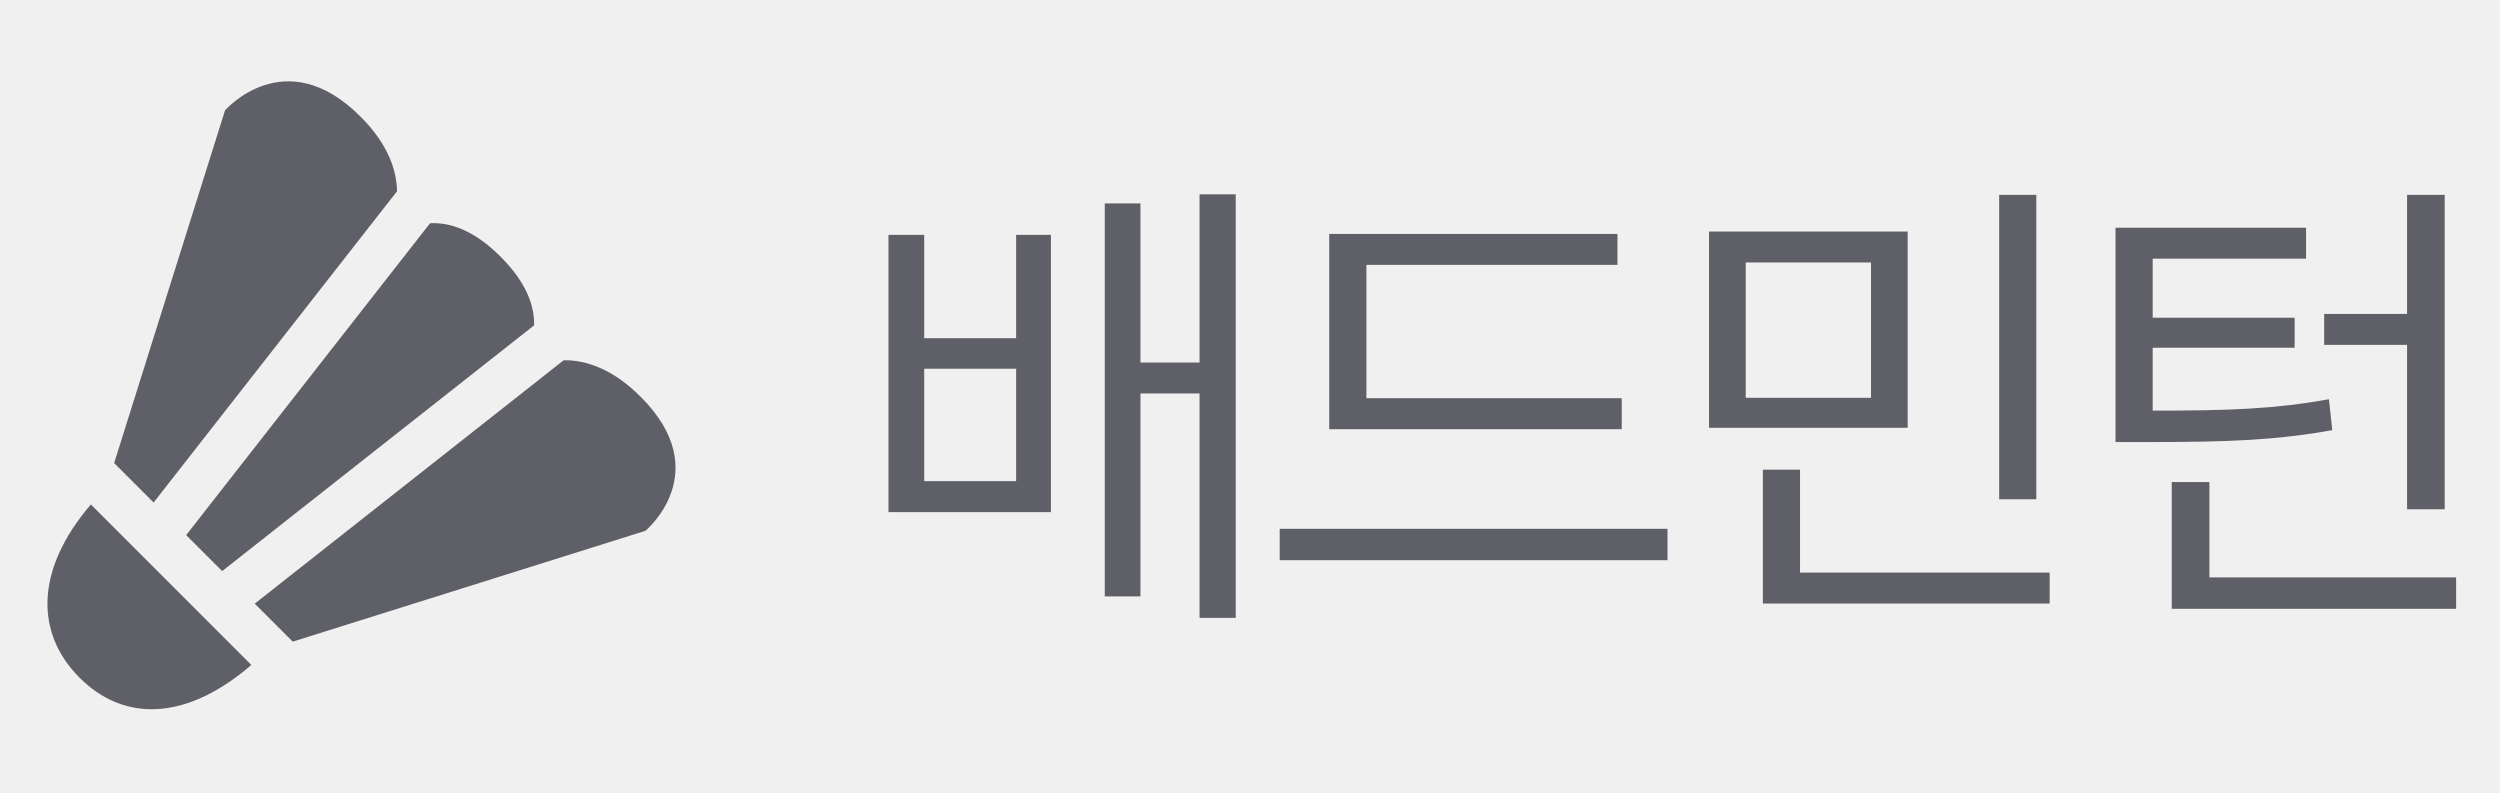
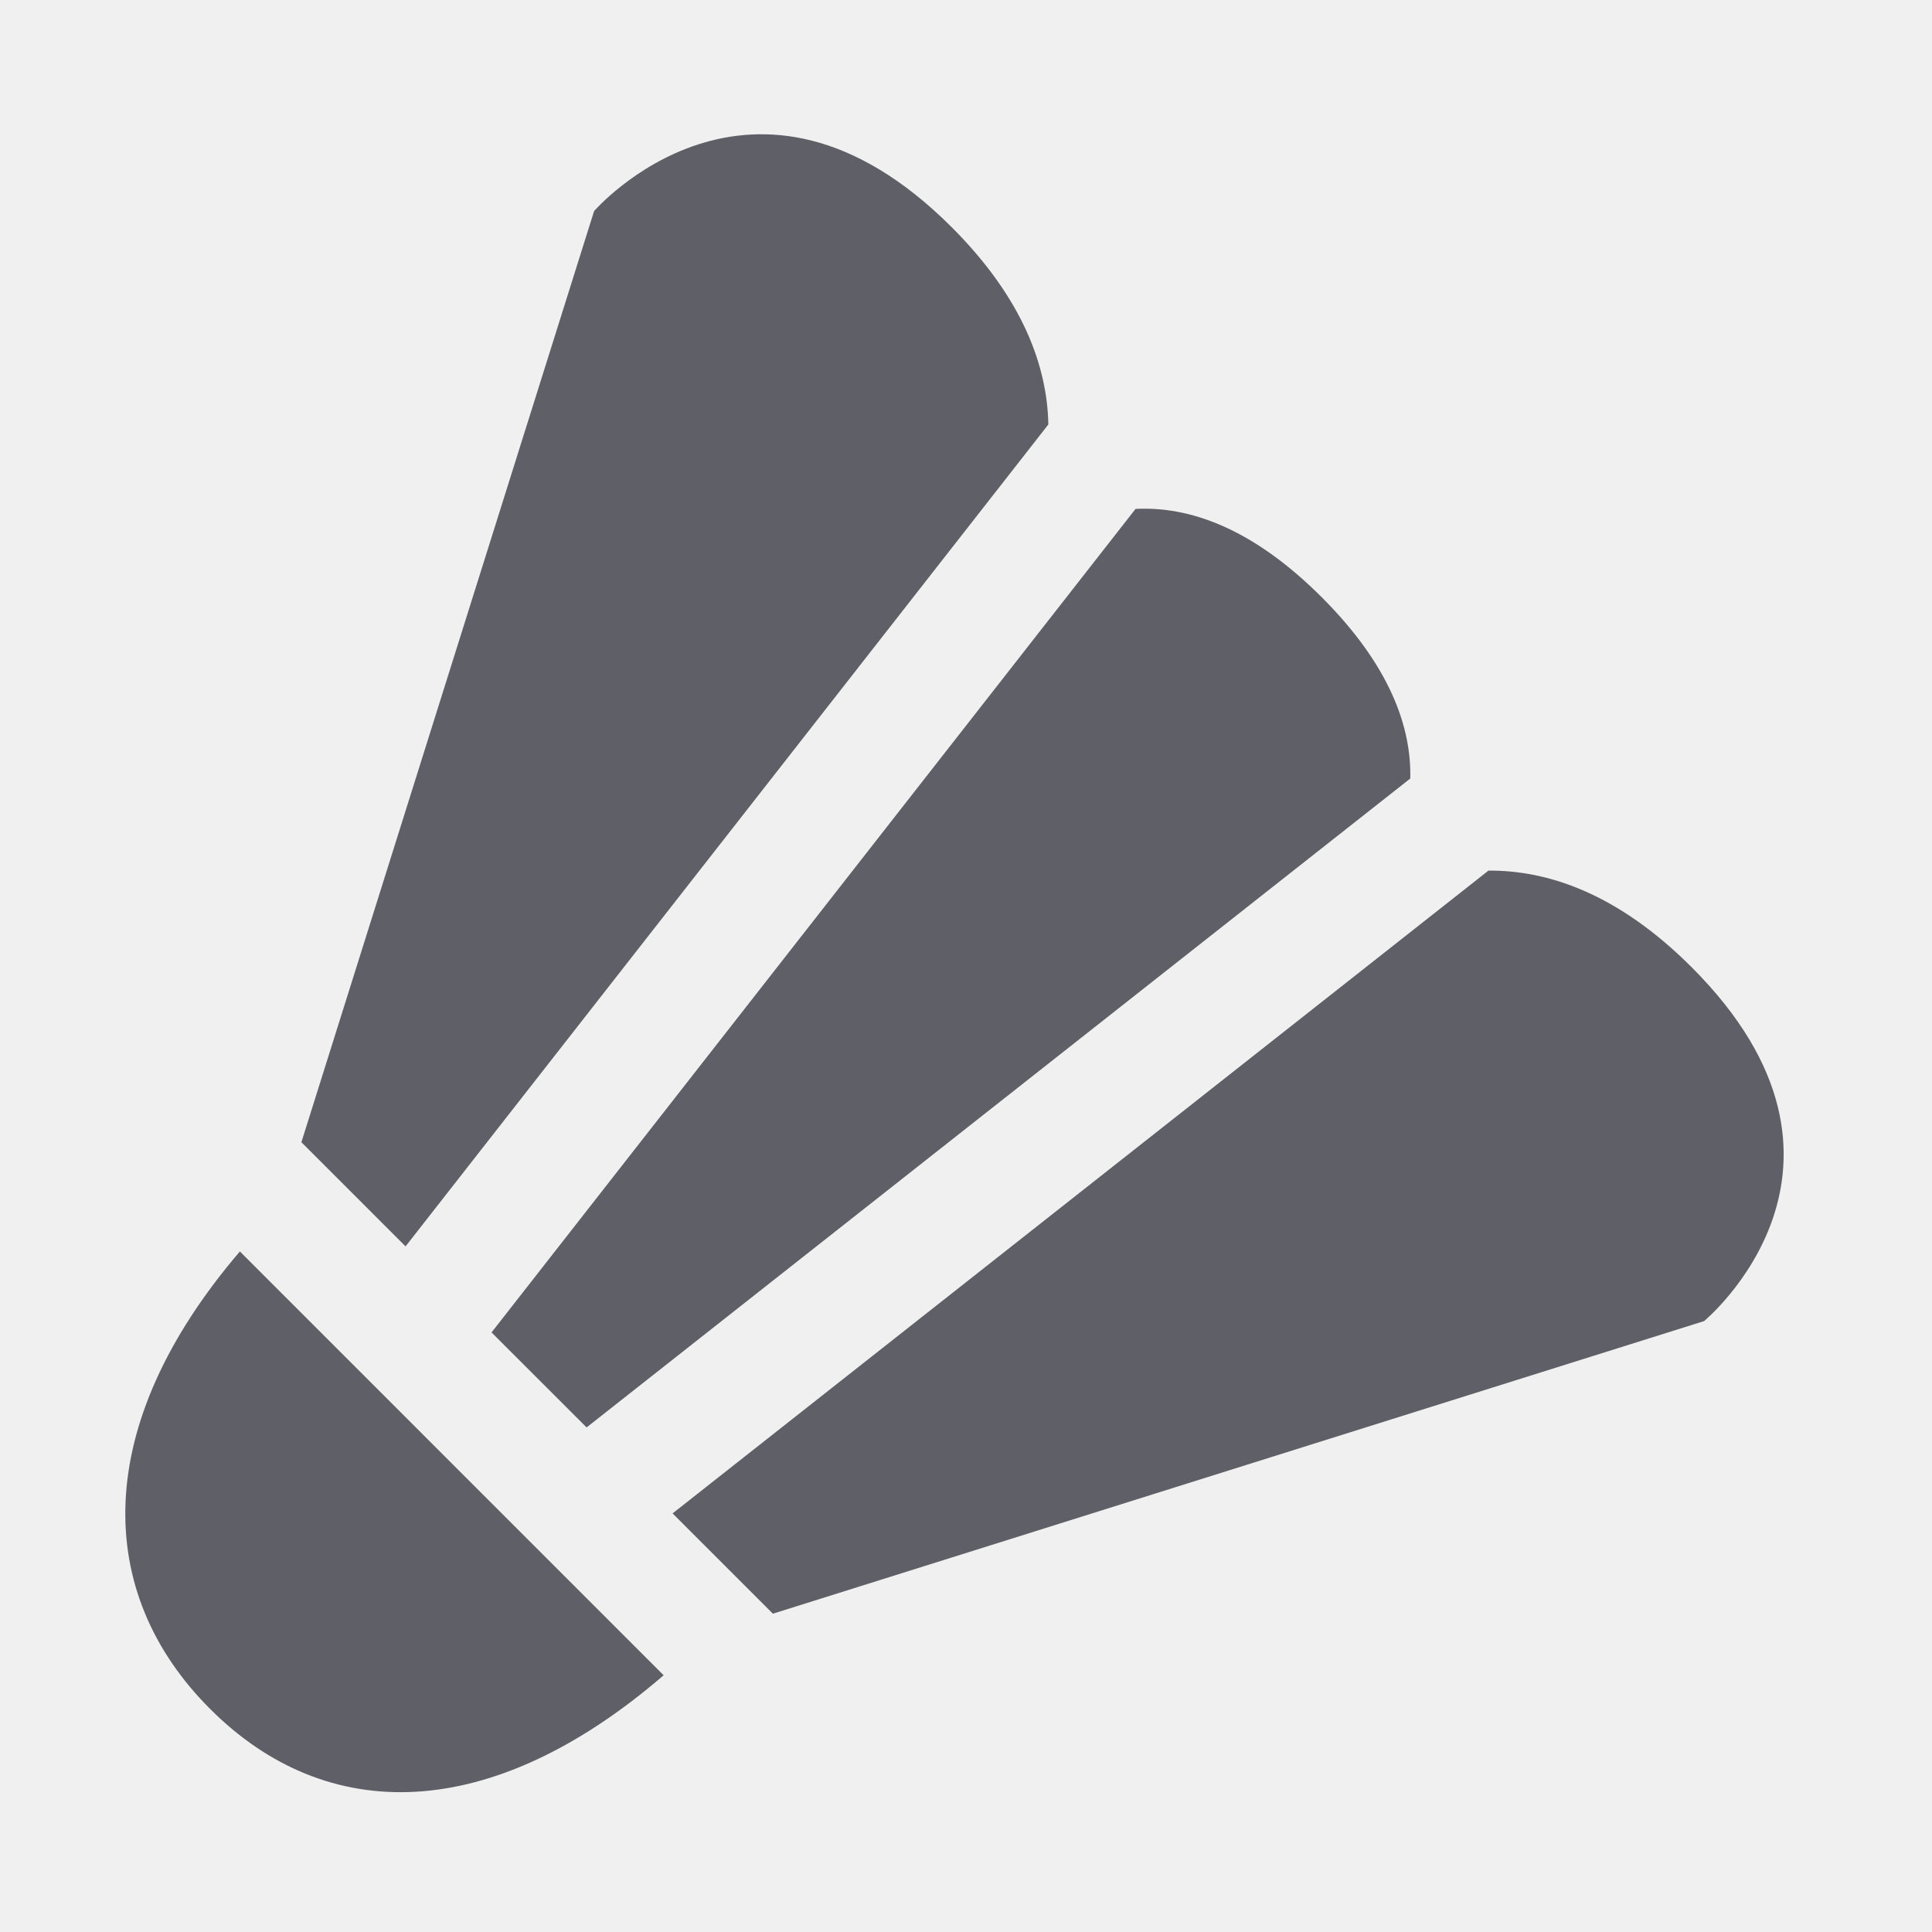
- <svg xmlns="http://www.w3.org/2000/svg" width="82" height="26" viewBox="0 0 82 26" fill="none">
-   <g clip-path="url(#clip0_54_3305)">
-     <path fill-rule="evenodd" clip-rule="evenodd" d="M3.744 15.189L5.038 16.483L13.023 6.273C13.009 5.557 12.713 4.713 11.823 3.823C9.347 1.347 7.38 3.622 7.38 3.622L3.744 15.189ZM2.98 16.546C1.131 18.707 1.165 20.784 2.61 22.229C4.055 23.675 6.09 23.666 8.244 21.811L2.98 16.546ZM9.601 21.046L21.169 17.411C21.169 17.411 23.492 15.492 21.015 13.016C20.094 12.094 19.222 11.81 18.49 11.815L8.355 19.8L9.601 21.046ZM17.519 10.671C17.534 10.032 17.267 9.267 16.419 8.419C15.544 7.544 14.757 7.288 14.106 7.322L6.106 17.552L7.287 18.732L17.519 10.671Z" fill="#5F5F67" />
+ <svg xmlns="http://www.w3.org/2000/svg" width="24" height="24" viewBox="0 0 24 24" fill="none">
+   <g clip-path="url(#clip0_54_3587)">
+     <path fill-rule="evenodd" clip-rule="evenodd" d="M3.744 14.189L5.038 15.483L13.023 5.273C13.009 4.557 12.713 3.713 11.823 2.823C9.347 0.347 7.38 2.622 7.38 2.622L3.744 14.189ZM2.98 15.546C1.131 17.707 1.165 19.784 2.61 21.229C4.055 22.675 6.09 22.666 8.244 20.811L2.98 15.546ZM9.601 20.046L21.169 16.411C21.169 16.411 23.492 14.492 21.015 12.016C20.094 11.094 19.222 10.81 18.49 10.815L8.355 18.8L9.601 20.046ZM17.519 9.671C17.534 9.032 17.267 8.267 16.419 7.419C15.544 6.544 14.757 6.288 14.106 6.322L6.106 16.552L7.287 17.732L17.519 9.671Z" fill="#5F5F67" />
  </g>
-   <path d="M30.314 7.703V11.094H33.329V7.703H34.47V16.797H29.142V7.703H30.314ZM30.314 15.781H33.329V12.094H30.314V15.781ZM40.532 6.375V20.266H39.345V12.906H37.407V19.562H36.236V6.672H37.407V11.891H39.345V6.375H40.532ZM53.193 13.062V14.078H43.599V7.672H53.053V8.688H44.818V13.062H53.193ZM54.693 17.344V18.375H41.974V17.344H54.693ZM62.572 7.594V14.031H56.057V7.594H62.572ZM57.26 8.609V13.047H61.369V8.609H57.26ZM66.791 6.391V16.375H65.573V6.391H66.791ZM67.229 18.781V19.797H57.822V15.406H59.041V18.781H67.229ZM80.186 6.391V16.703H78.952V11.312H76.233V10.297H78.952V6.391H80.186ZM80.561 18.938V19.969H71.233V15.812H72.468V18.938H80.561ZM75.639 7.469V8.484H70.608V10.422H75.264V11.406H70.608V13.469C73.171 13.469 74.624 13.414 76.389 13.094L76.499 14.109C74.655 14.438 73.124 14.5 70.405 14.5H69.389V7.469H75.639Z" fill="#5F5F67" />
  <defs>
-     <clipPath id="clip0_54_3305">
-       <rect width="24" height="24" fill="white" transform="translate(0 1)" />
+     <clipPath id="clip0_54_3587">
+       <rect width="24" height="24" fill="white" />
    </clipPath>
  </defs>
</svg>
